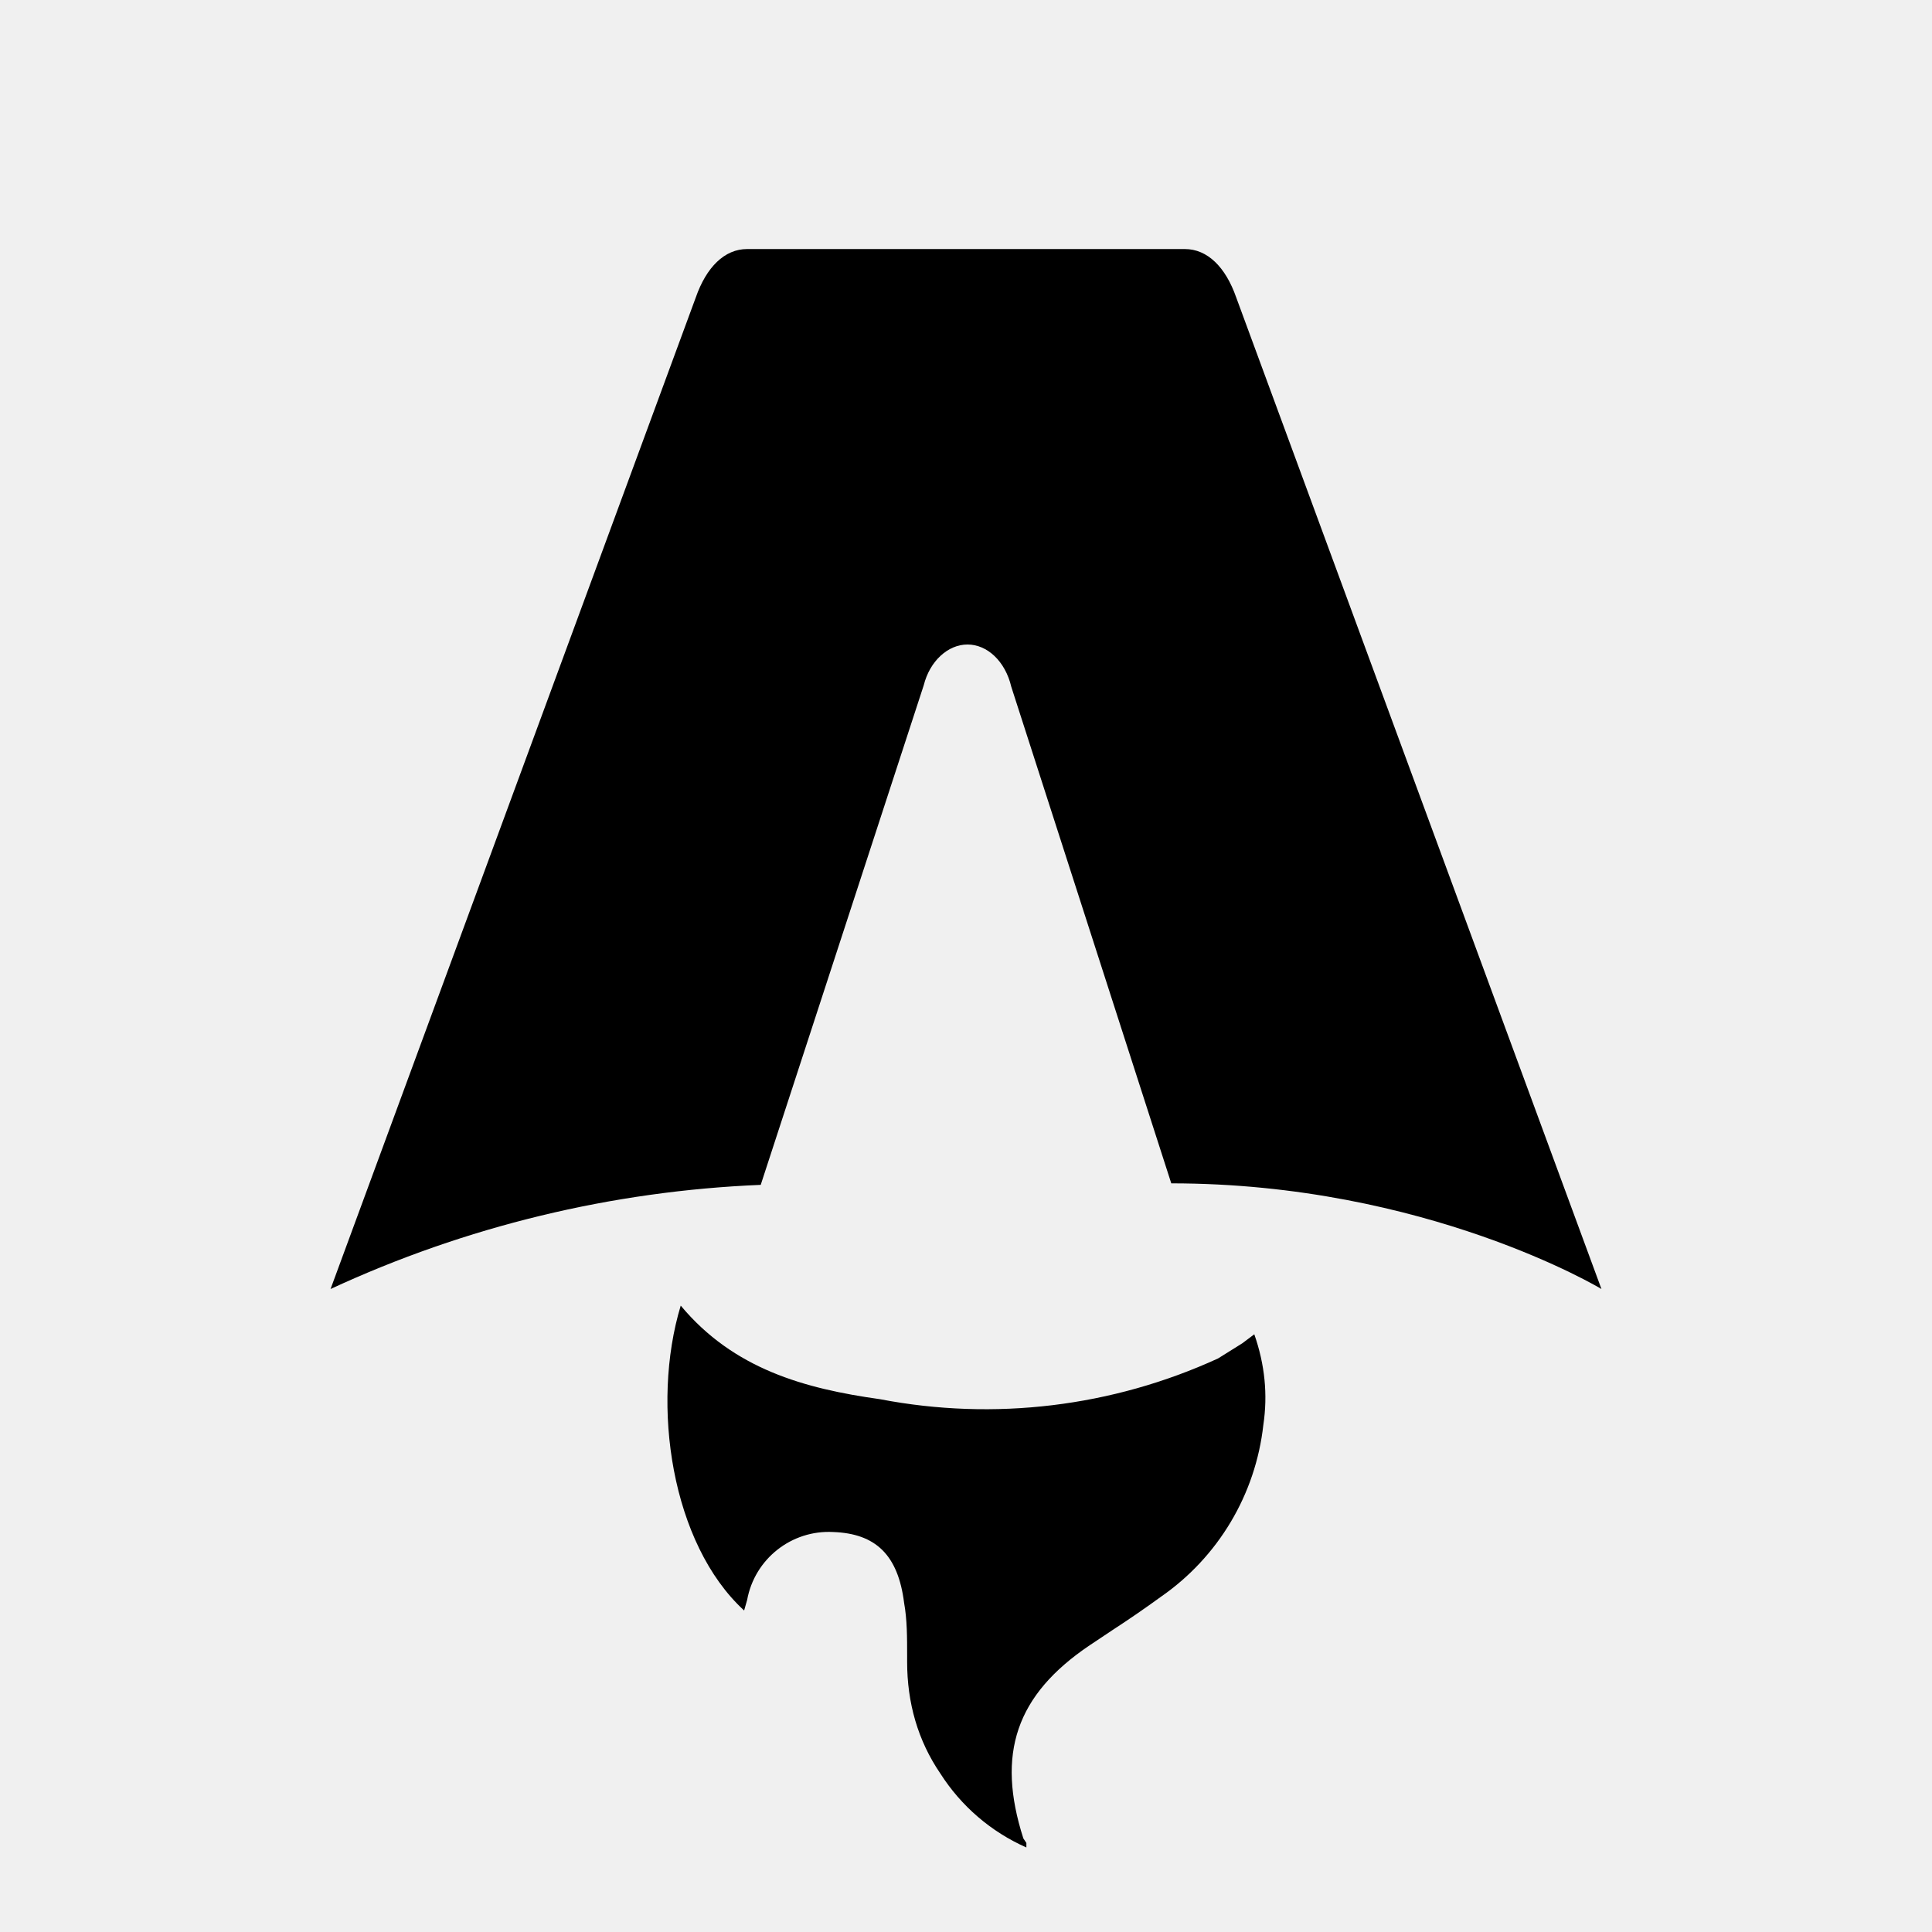
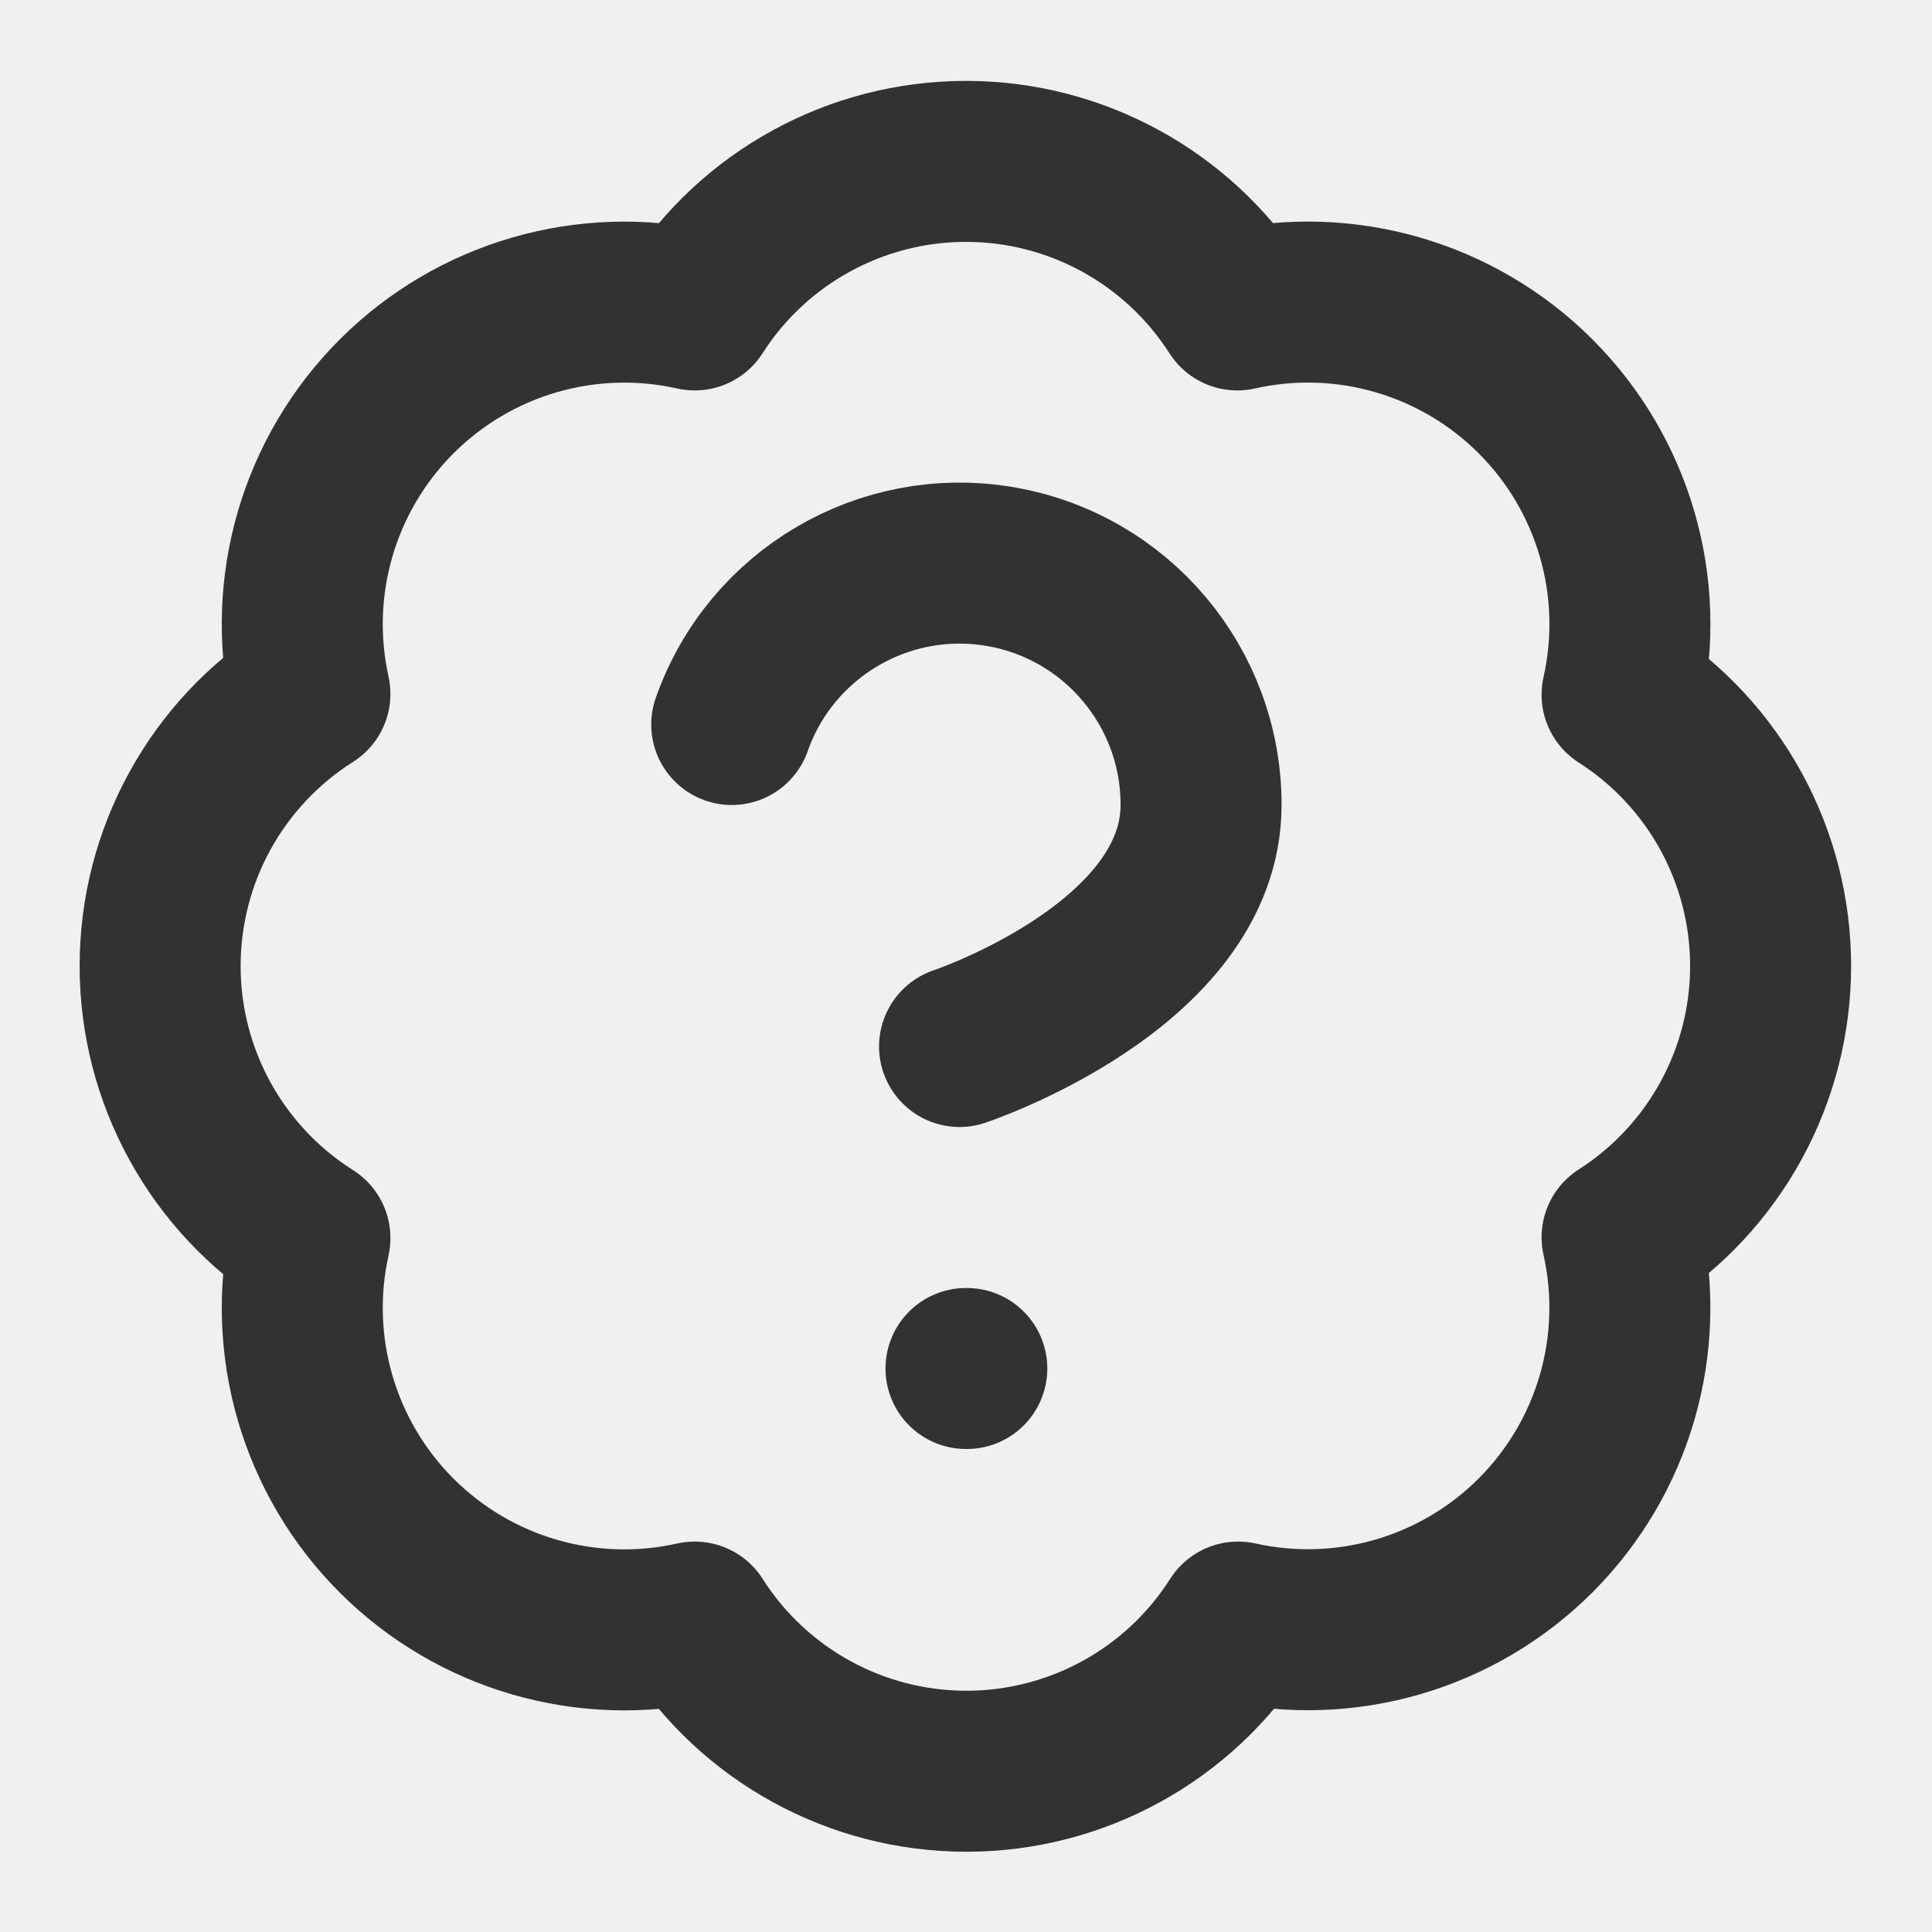
- <svg xmlns="http://www.w3.org/2000/svg" fill="none" viewBox="0 0 128 128">
-   <path d="M50.4 78.5a75.1 75.1 0 0 0-28.5 6.9l24.2-65.7c.7-2 1.9-3.2 3.4-3.2h29c1.5 0 2.7 1.2 3.4 3.2l24.2 65.7s-11.6-7-28.5-7L67 45.5c-.4-1.7-1.6-2.8-2.9-2.8-1.3 0-2.5 1.1-2.9 2.7L50.4 78.5Zm-1.1 28.2Zm-4.2-20.2c-2 6.6-.6 15.8 4.2 20.2a17.5 17.5 0 0 1 .2-.7 5.5 5.5 0 0 1 5.7-4.5c2.8.1 4.3 1.5 4.7 4.7.2 1.1.2 2.3.2 3.5v.4c0 2.7.7 5.2 2.2 7.4a13 13 0 0 0 5.7 4.9v-.3l-.2-.3c-1.8-5.6-.5-9.5 4.4-12.8l1.5-1a73 73 0 0 0 3.2-2.2 16 16 0 0 0 6.8-11.4c.3-2 .1-4-.6-6l-.8.6-1.6 1a37 37 0 0 1-22.4 2.7c-5-.7-9.7-2-13.2-6.2Z" />
-   <style>
-         path { fill: #000; }
-         @media (prefers-color-scheme: dark) {
-             path { fill: #FFF; }
-         }
-     </style>
+ <svg xmlns="http://www.w3.org/2000/svg" width="24" height="24" viewBox="0 0 24 24" fill="none" stroke="#323232" stroke-width="2" stroke-linecap="round" stroke-linejoin="round" class="lucide lucide-badge-help">
+   <path d="M3.85 8.62a4 4 0 0 1 4.78-4.77 4 4 0 0 1 6.74 0 4 4 0 0 1 4.78 4.78 4 4 0 0 1 0 6.74 4 4 0 0 1-4.77 4.78 4 4 0 0 1-6.75 0 4 4 0 0 1-4.78-4.77 4 4 0 0 1 0-6.76Z" />
+   <path d="M9.09 9a3 3 0 0 1 5.83 1c0 2-3 3-3 3" />
+   <line x1="12" x2="12.01" y1="17" y2="17" />
</svg>
